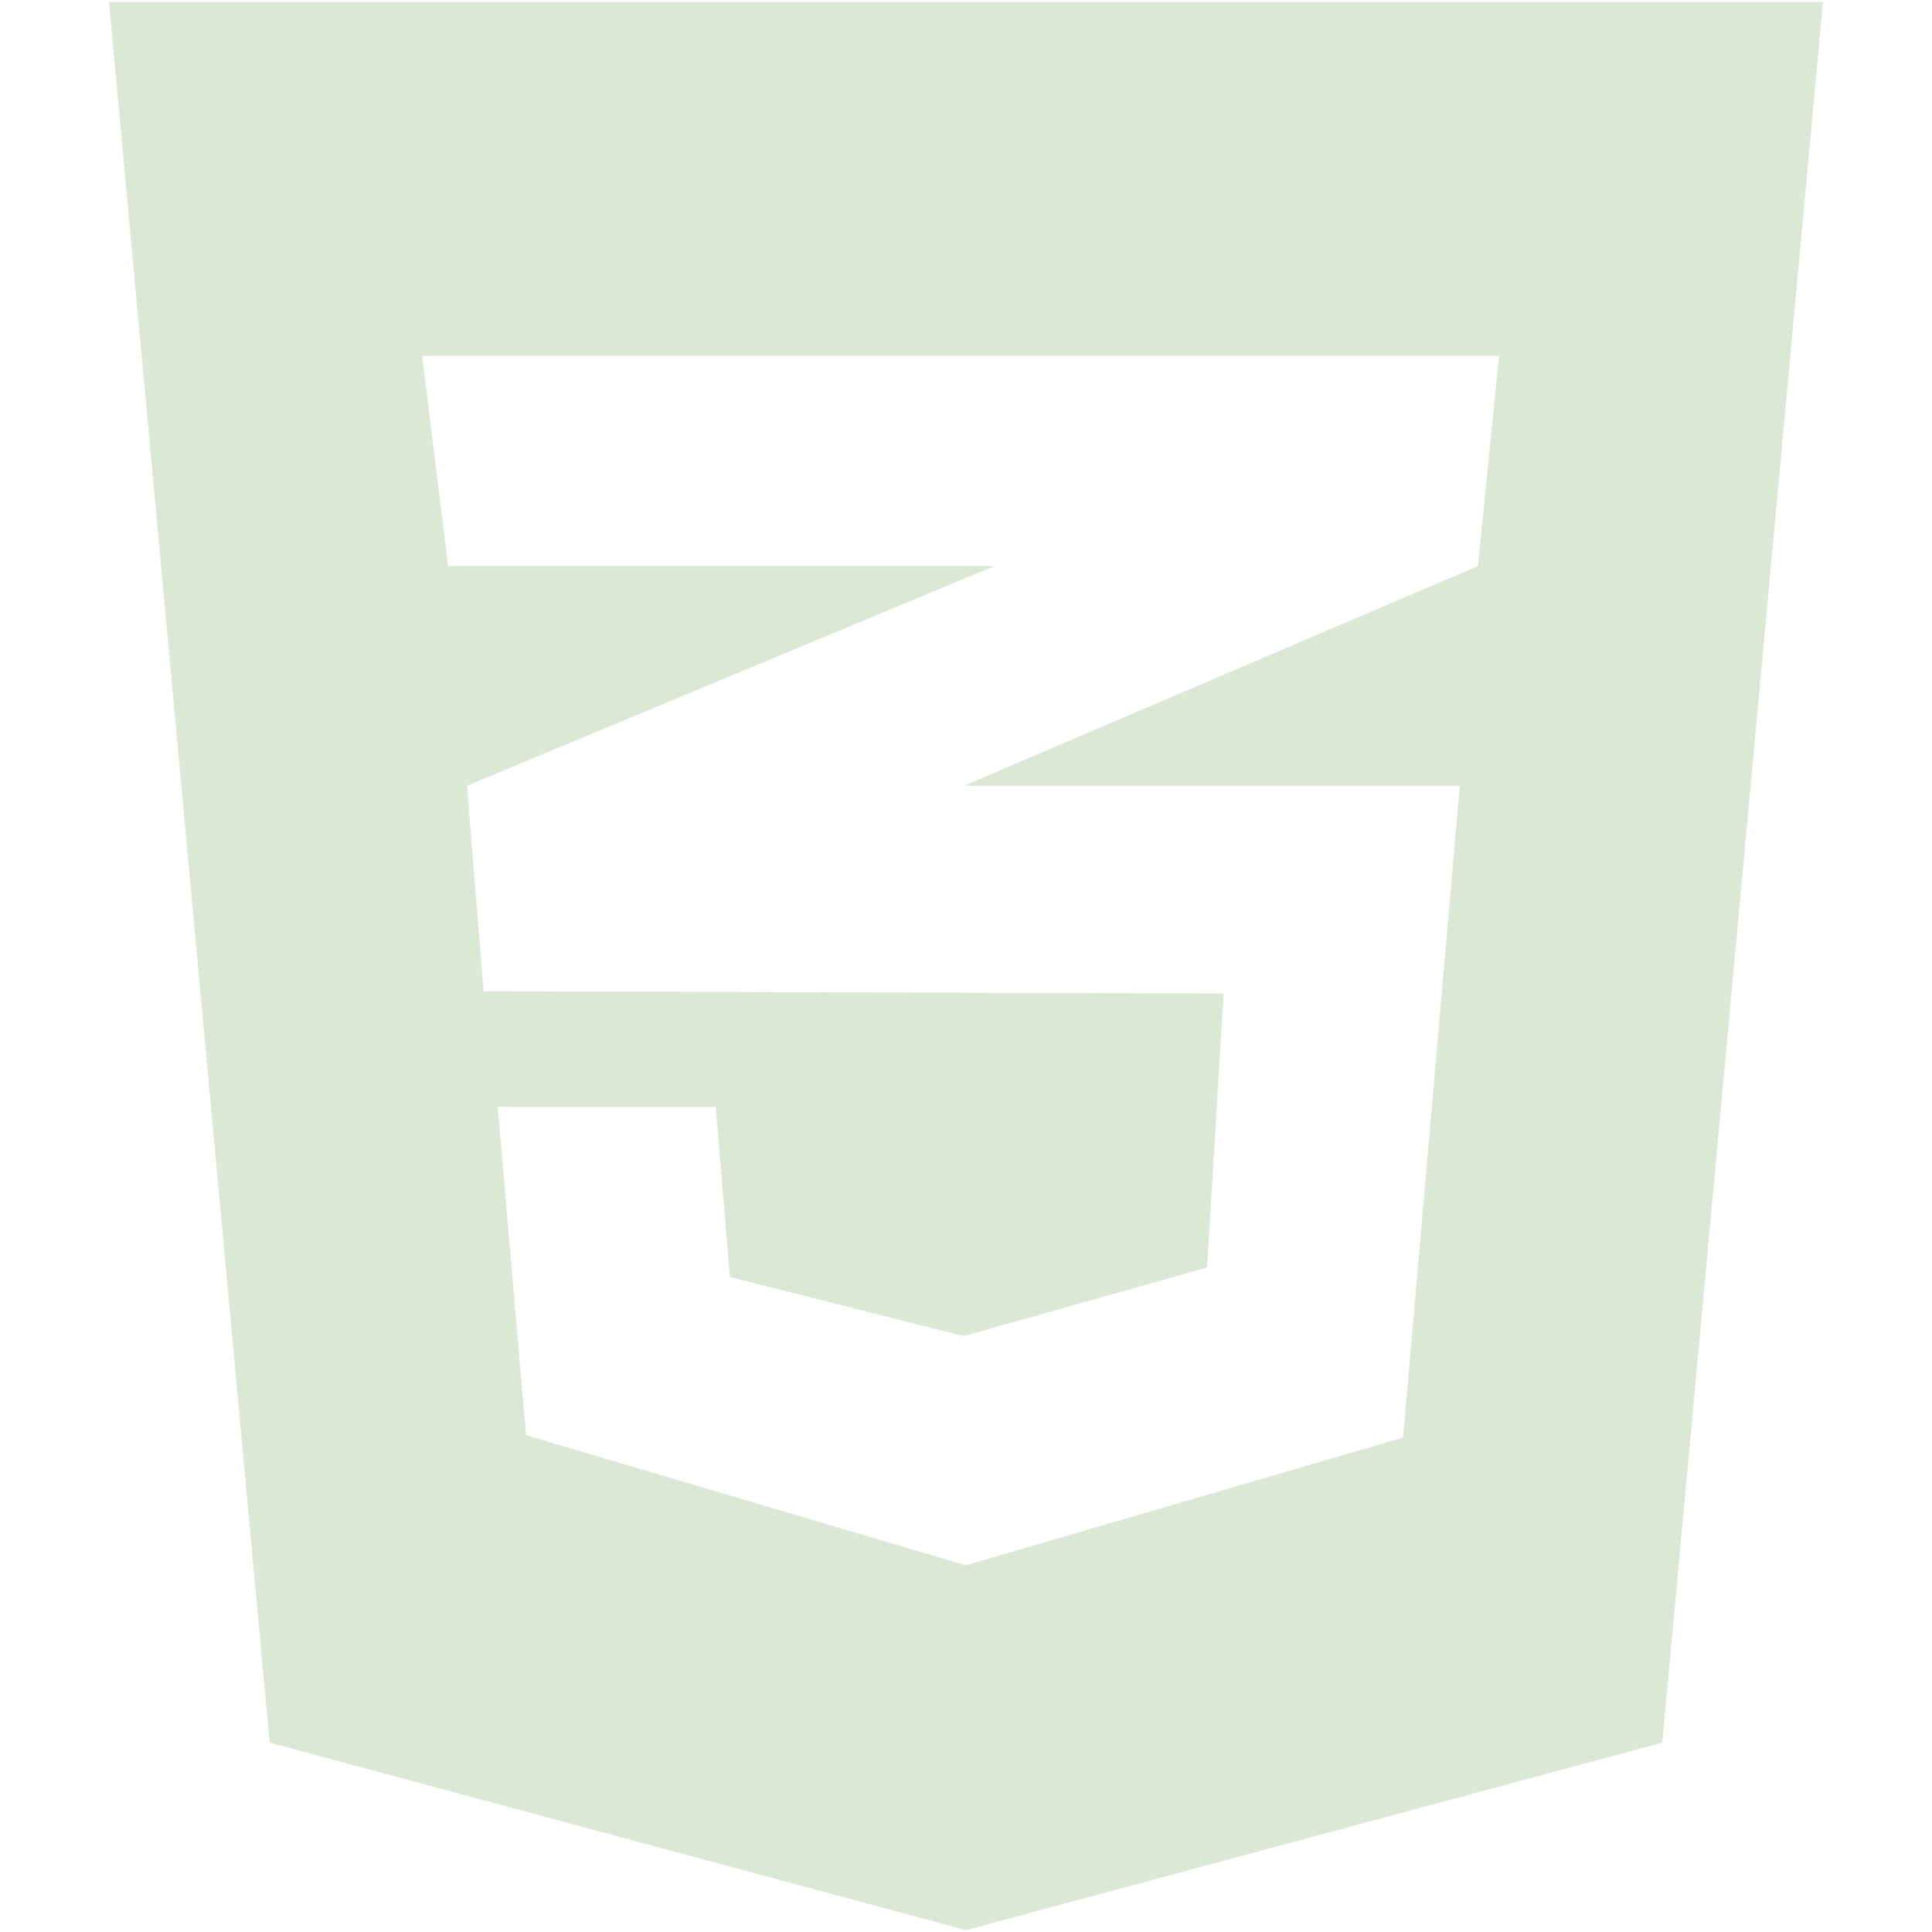
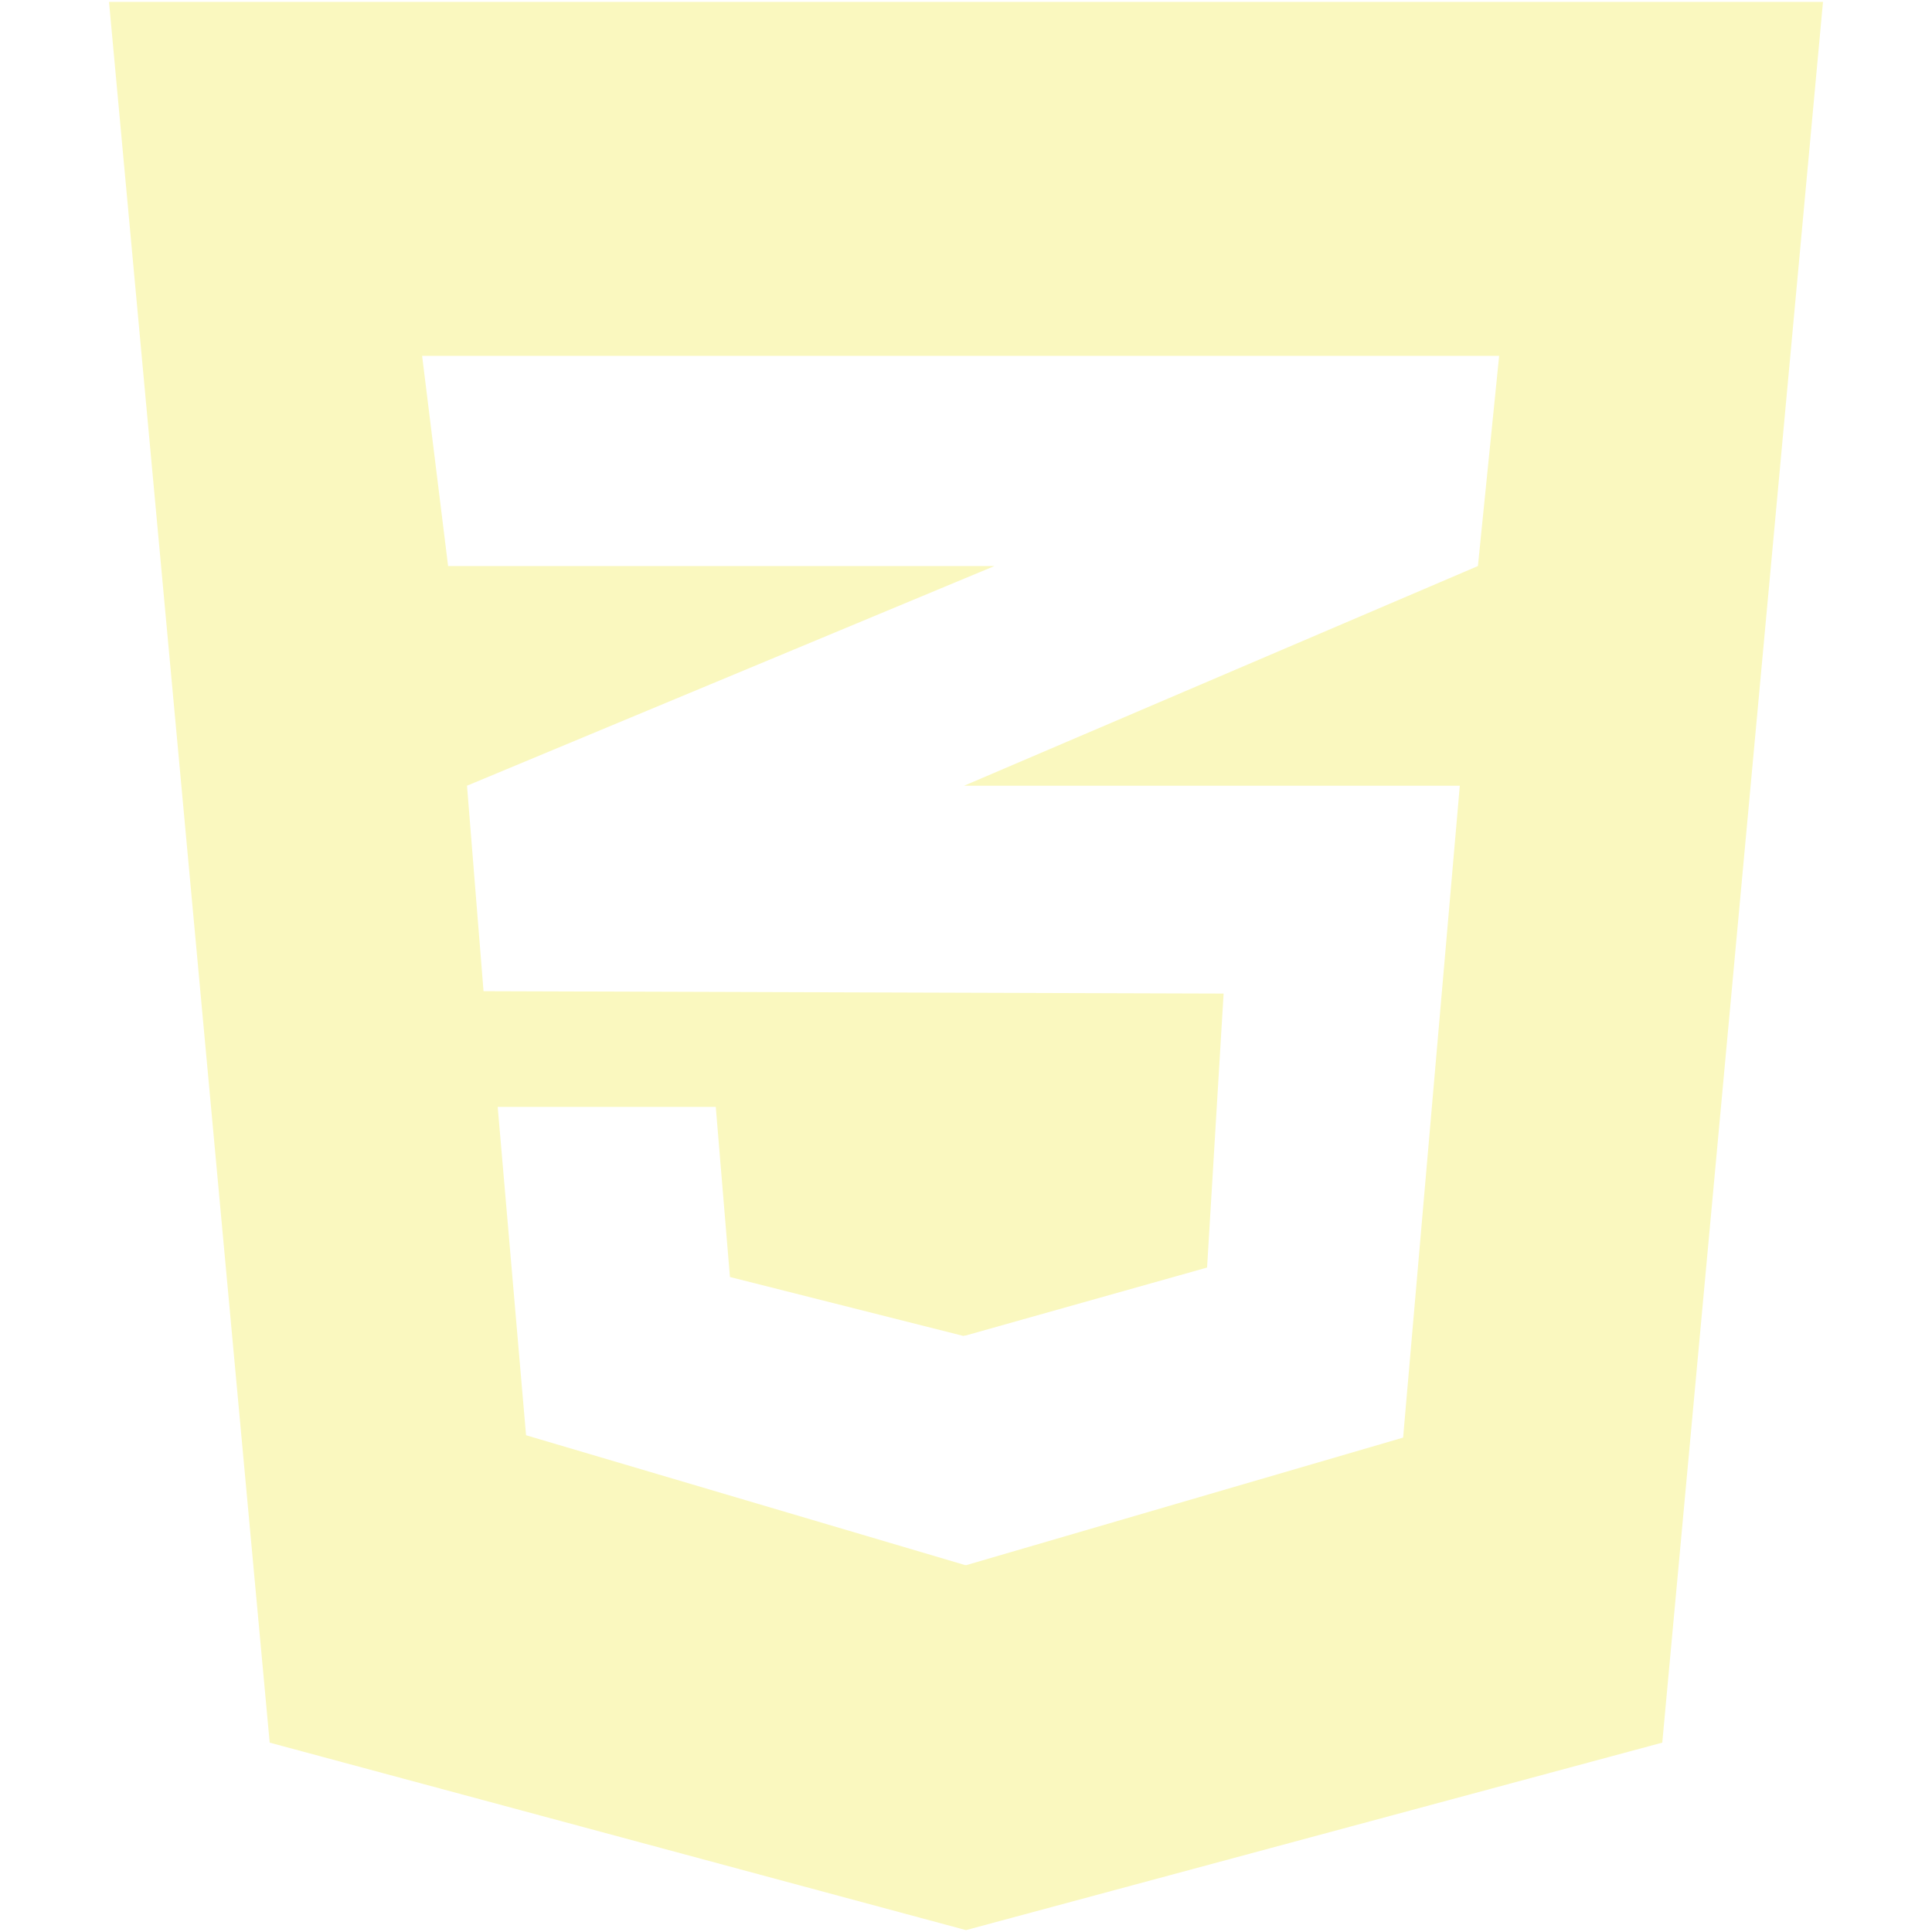
- <svg xmlns="http://www.w3.org/2000/svg" fill="#DBE8D4" version="1.1" width="800px" height="800px" viewBox="0 0 512 512" enable-background="new 0 0 512 512" xml:space="preserve">
+ <svg xmlns="http://www.w3.org/2000/svg" fill="#FAF8BF" version="1.1" width="800px" height="800px" viewBox="0 0 512 512" enable-background="new 0 0 512 512" xml:space="preserve">
  <g id="c133de6af664cd4f011a55de6b001b19">
    <path display="inline" d="M483.111,0.501l-42.59,461.314l-184.524,49.684L71.47,461.815L28.889,0.501H483.111z M397.29,94.302   H255.831H111.866l6.885,55.708h137.08h7.7l-7.7,3.205l-132.07,55.006l4.38,54.453l127.69,0.414l68.438,0.217l-4.381,72.606   l-64.058,18.035v-0.057l-0.525,0.146l-61.864-15.617l-3.754-45.07h-0.205H132.1h-0.202l7.511,87.007l116.423,34.429v-0.062   l0.21,0.062l115.799-33.802l15.021-172.761h-131.03h-0.323l0.323-0.14l135.83-58.071L397.29,94.302z">

</path>
  </g>
</svg>
